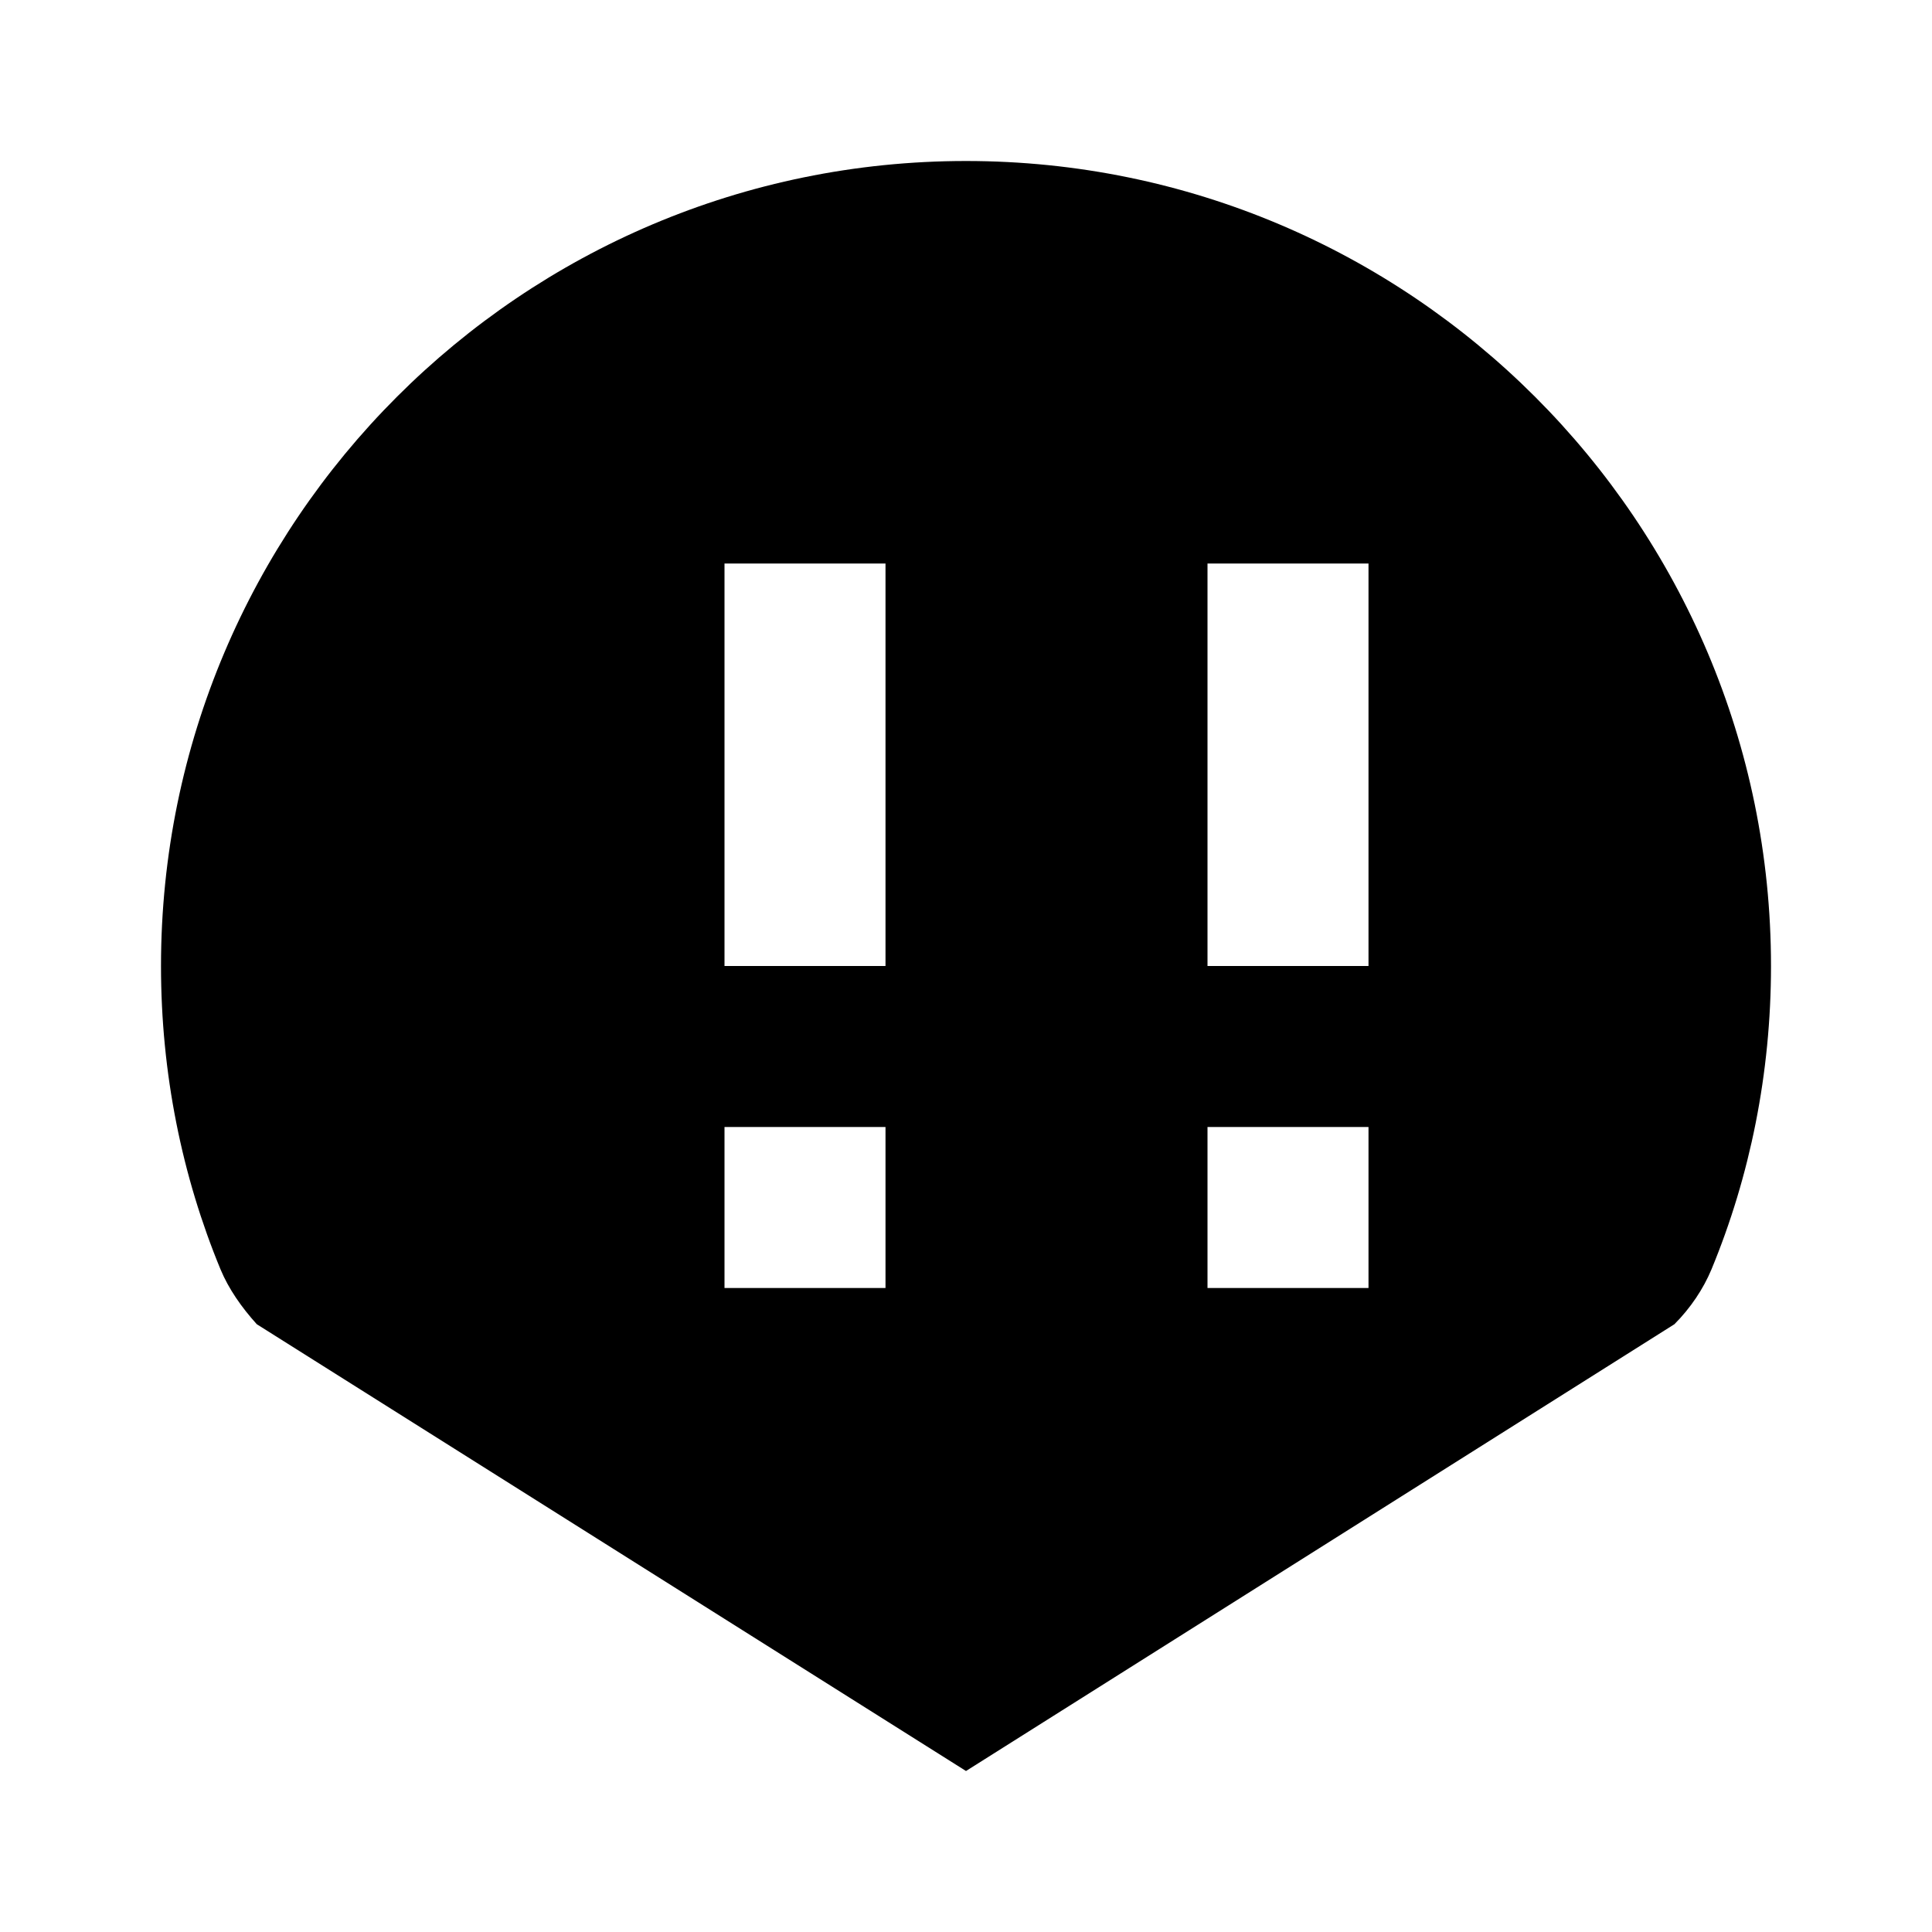
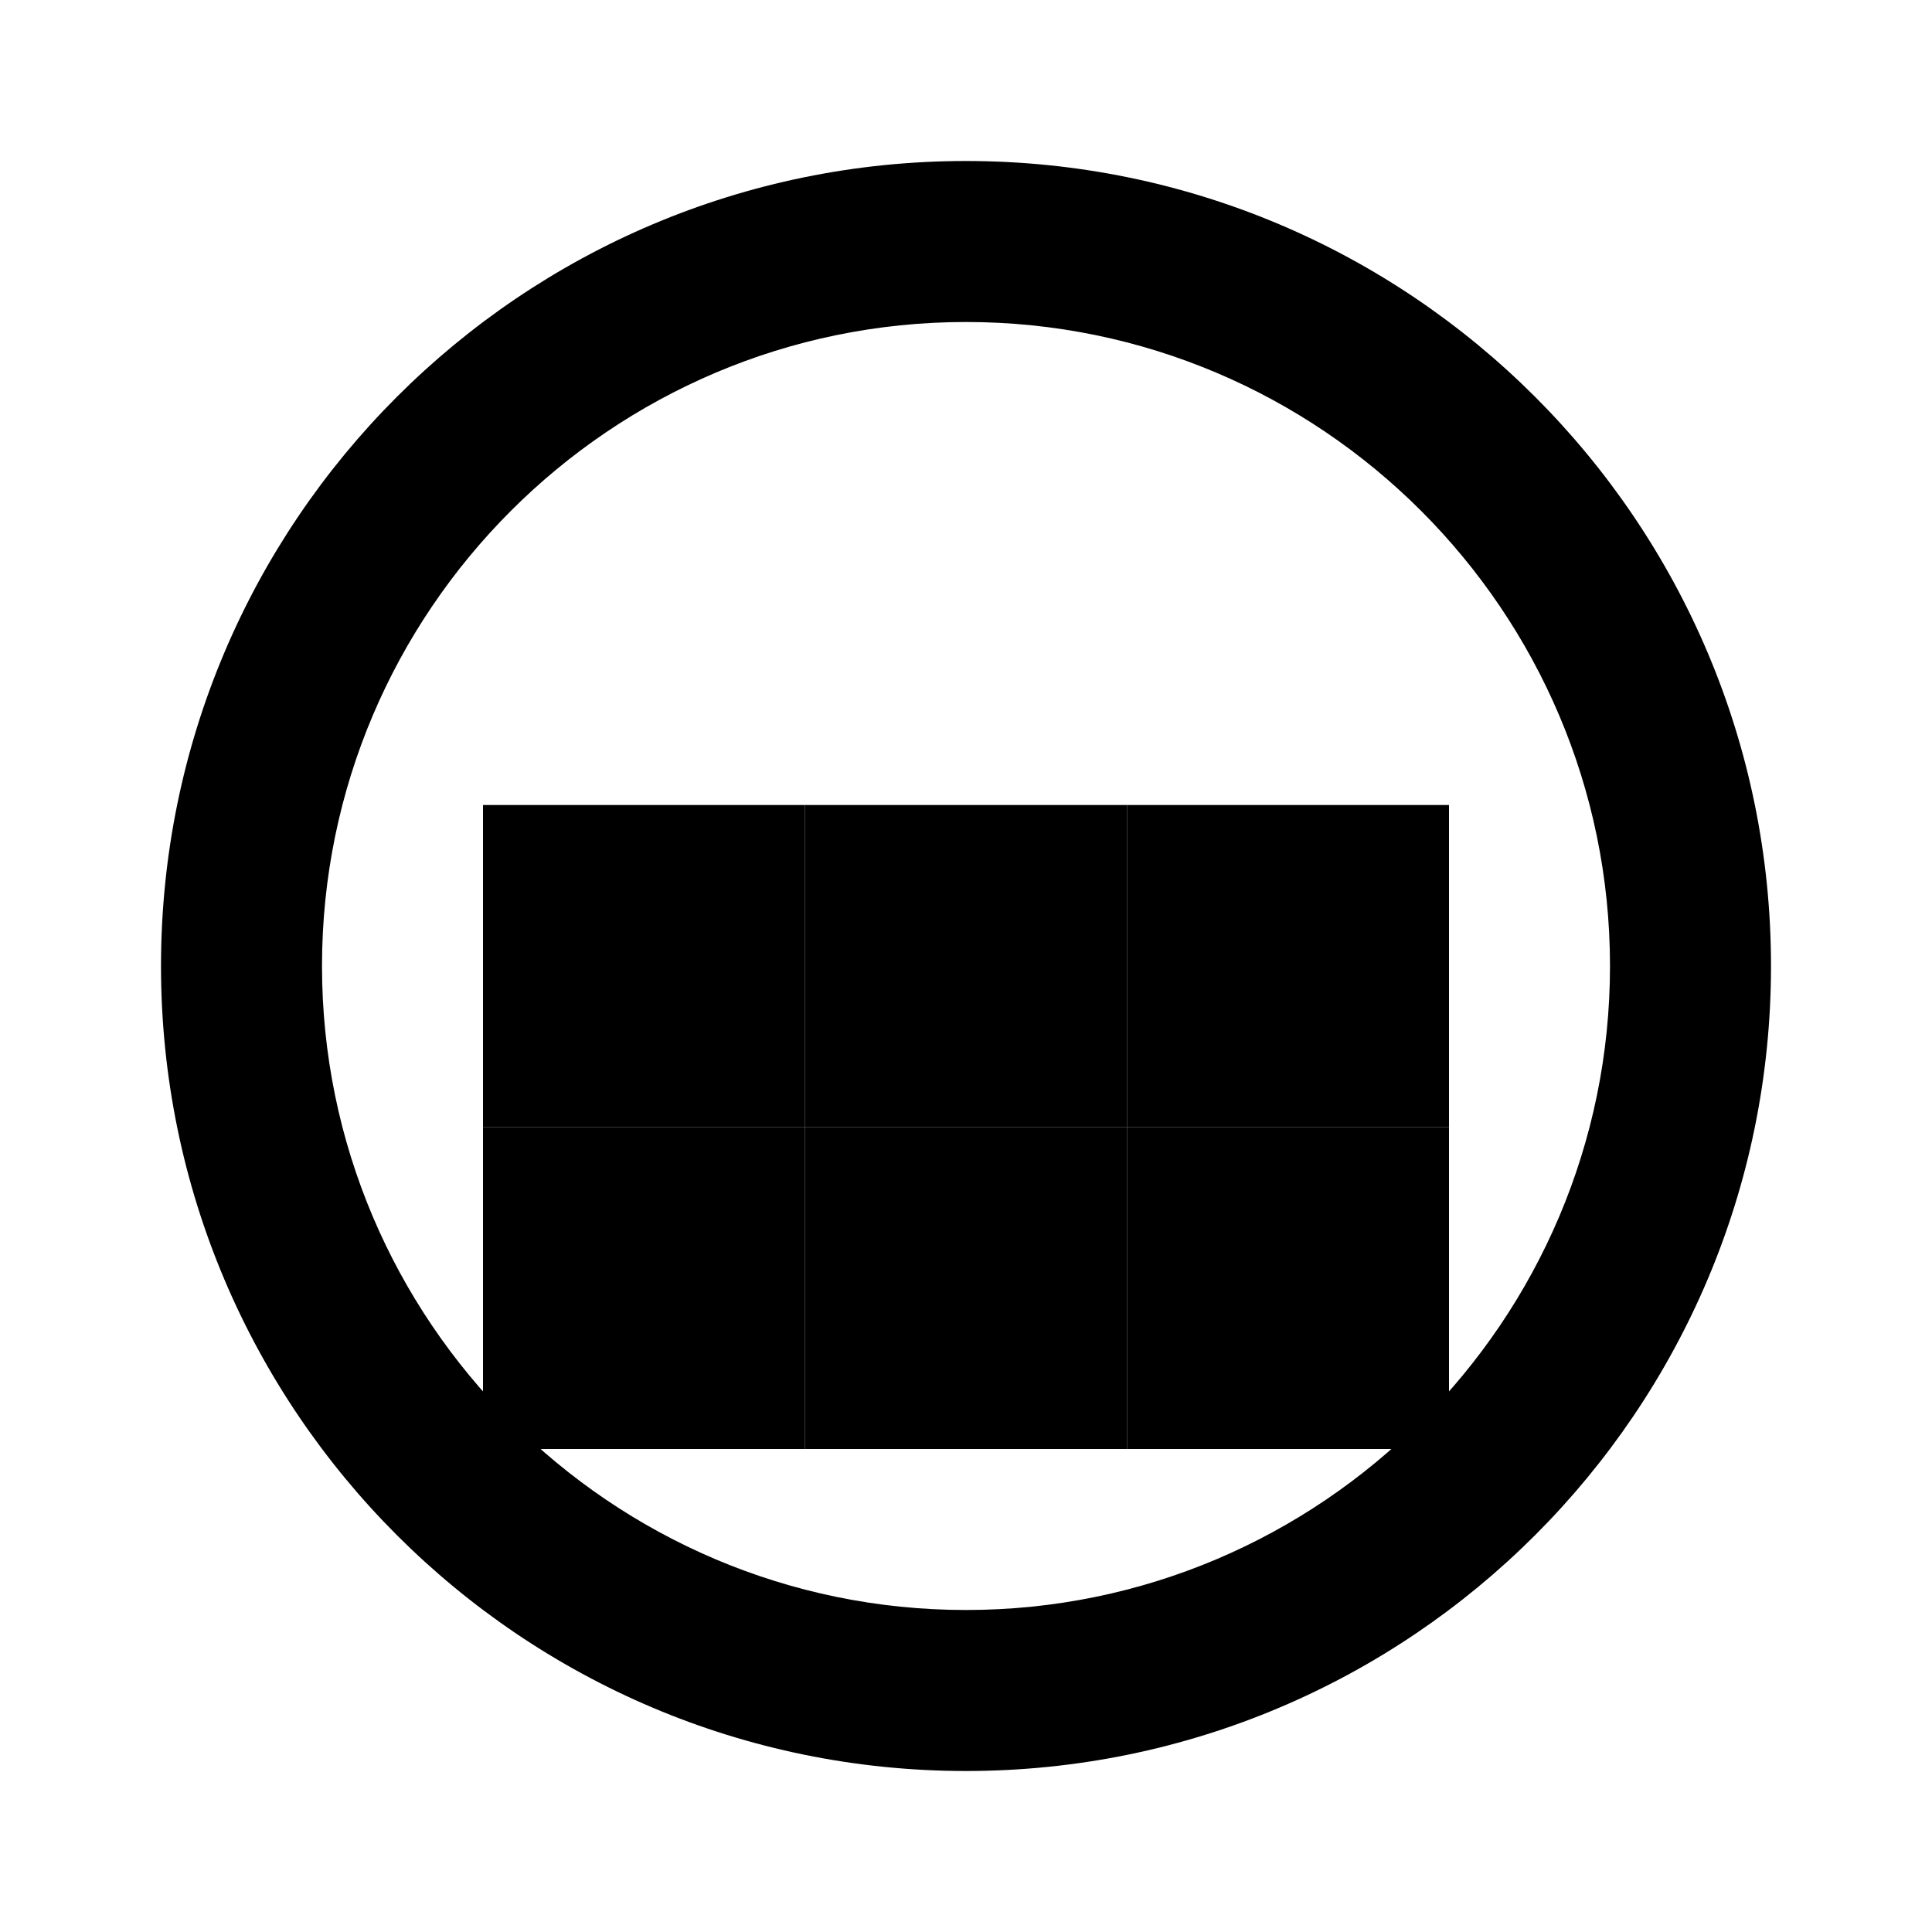
- <svg xmlns="http://www.w3.org/2000/svg" class="icon icon-SmartCity" viewBox="0 0 24 24">
-   <path d="M12 2C6.48 2 2 6.48 2 12c0 1.33.26 2.61.74 3.77.1.24.26.47.45.68L12 22l8.8-5.55c.2-.2.36-.44.46-.68.48-1.16.74-2.44.74-3.77 0-5.52-4.48-10-10-10zm-1 14h-2v-2h2v2zm0-4h-2V7h2v5zm6 4h-2v-2h2v2zm0-4h-2V7h2v5z" />
+ <svg xmlns="http://www.w3.org/2000/svg" class="icon icon-smartcity" viewBox="0 0 24 24">
+   <path d="M12 2C6.48 2 2 6.48 2 12s4.48 10 10 10 10-4.48 10-10S17.52 2 12 2zm0 18c-4.41 0-8-3.59-8-8s3.59-8 8-8 8 3.59 8 8-3.59 8-8 8z" />
+   <path d="M0 0h24v24H0z" fill="none" />
+   <path d="M10 10h4v4h-4z" />
+   <path d="M14 14h4v4h-4z" />
+   <path d="M10 14h4v4h-4z" />
+   <path d="M6 10h4v4H6z" />
+   <path d="M14 10h4v4h-4z" />
+   <path d="M6 14h4v4H6z" />
</svg>
